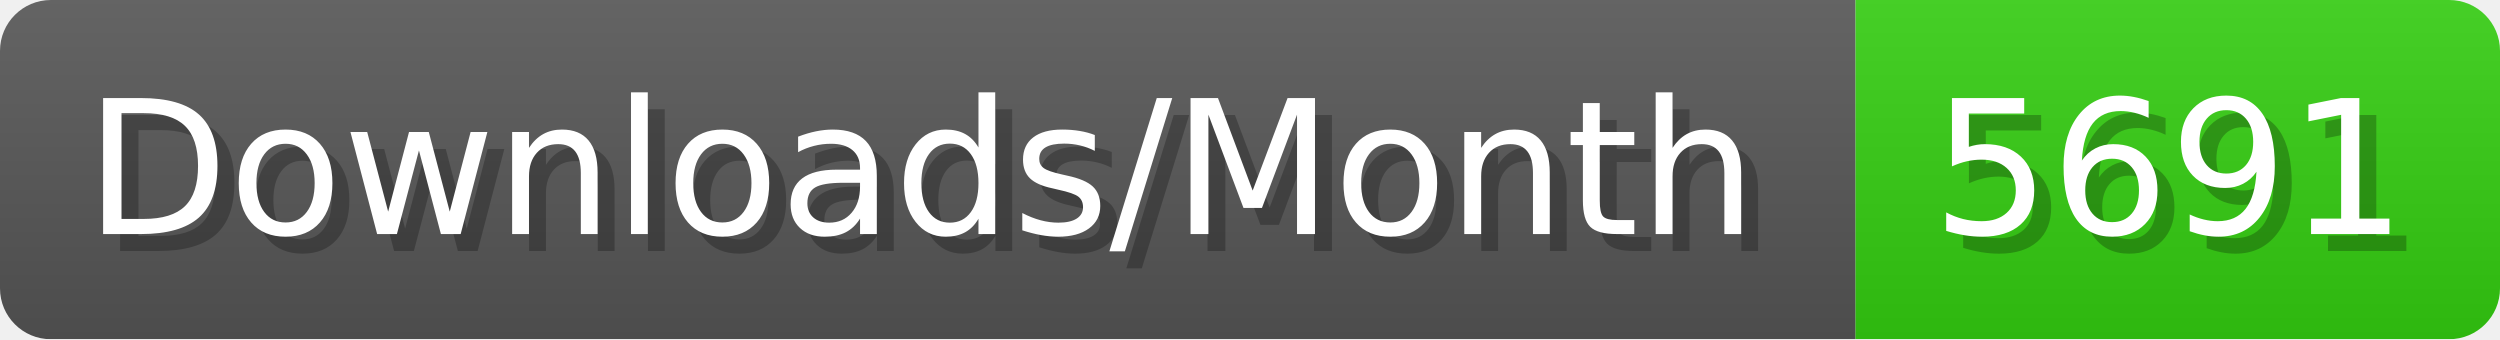
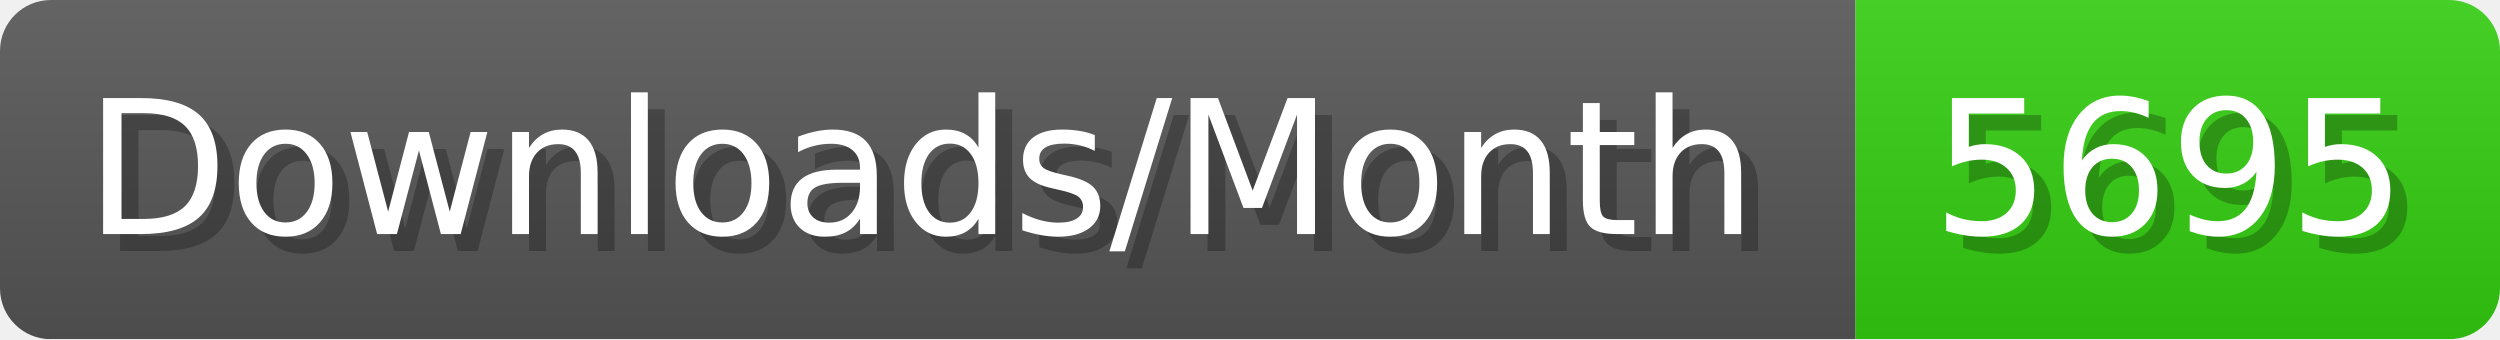
- <svg xmlns="http://www.w3.org/2000/svg" width="147.4" height="20" viewBox="0 0 1474 200" role="img" aria-label="Downloads/Month: 5691">
+ <svg xmlns="http://www.w3.org/2000/svg" width="147.4" height="20" viewBox="0 0 1474 200" role="img" aria-label="Downloads/Month: 5695">
  <linearGradient id="YlXUI" x2="0" y2="100%">
    <stop offset="0" stop-opacity=".1" stop-color="#EEE" />
    <stop offset="1" stop-opacity=".1" />
  </linearGradient>
  <mask id="JHhop">
    <rect width="1474" height="200" rx="30" fill="#FFF" />
  </mask>
  <g mask="url(#JHhop)">
    <rect width="1094" height="200" fill="#555" />
    <rect width="380" height="200" fill="#3C1" x="1094" />
    <rect width="1474" height="200" fill="url(#YlXUI)" />
  </g>
  <g aria-hidden="true" fill="#fff" text-anchor="start" font-family="Verdana,DejaVu Sans,sans-serif" font-size="110">
    <text x="60" y="148" textLength="994" fill="#000" opacity="0.25">Downloads/Month</text>
    <text x="50" y="138" textLength="994">Downloads/Month</text>
-     <text x="1149" y="148" textLength="280" fill="#000" opacity="0.25">5691</text>
-     <text x="1139" y="138" textLength="280">5691</text>
+     <text x="1149" y="148" textLength="280" fill="#000" opacity="0.25">5695</text>
+     <text x="1139" y="138" textLength="280">5695</text>
  </g>
</svg>
